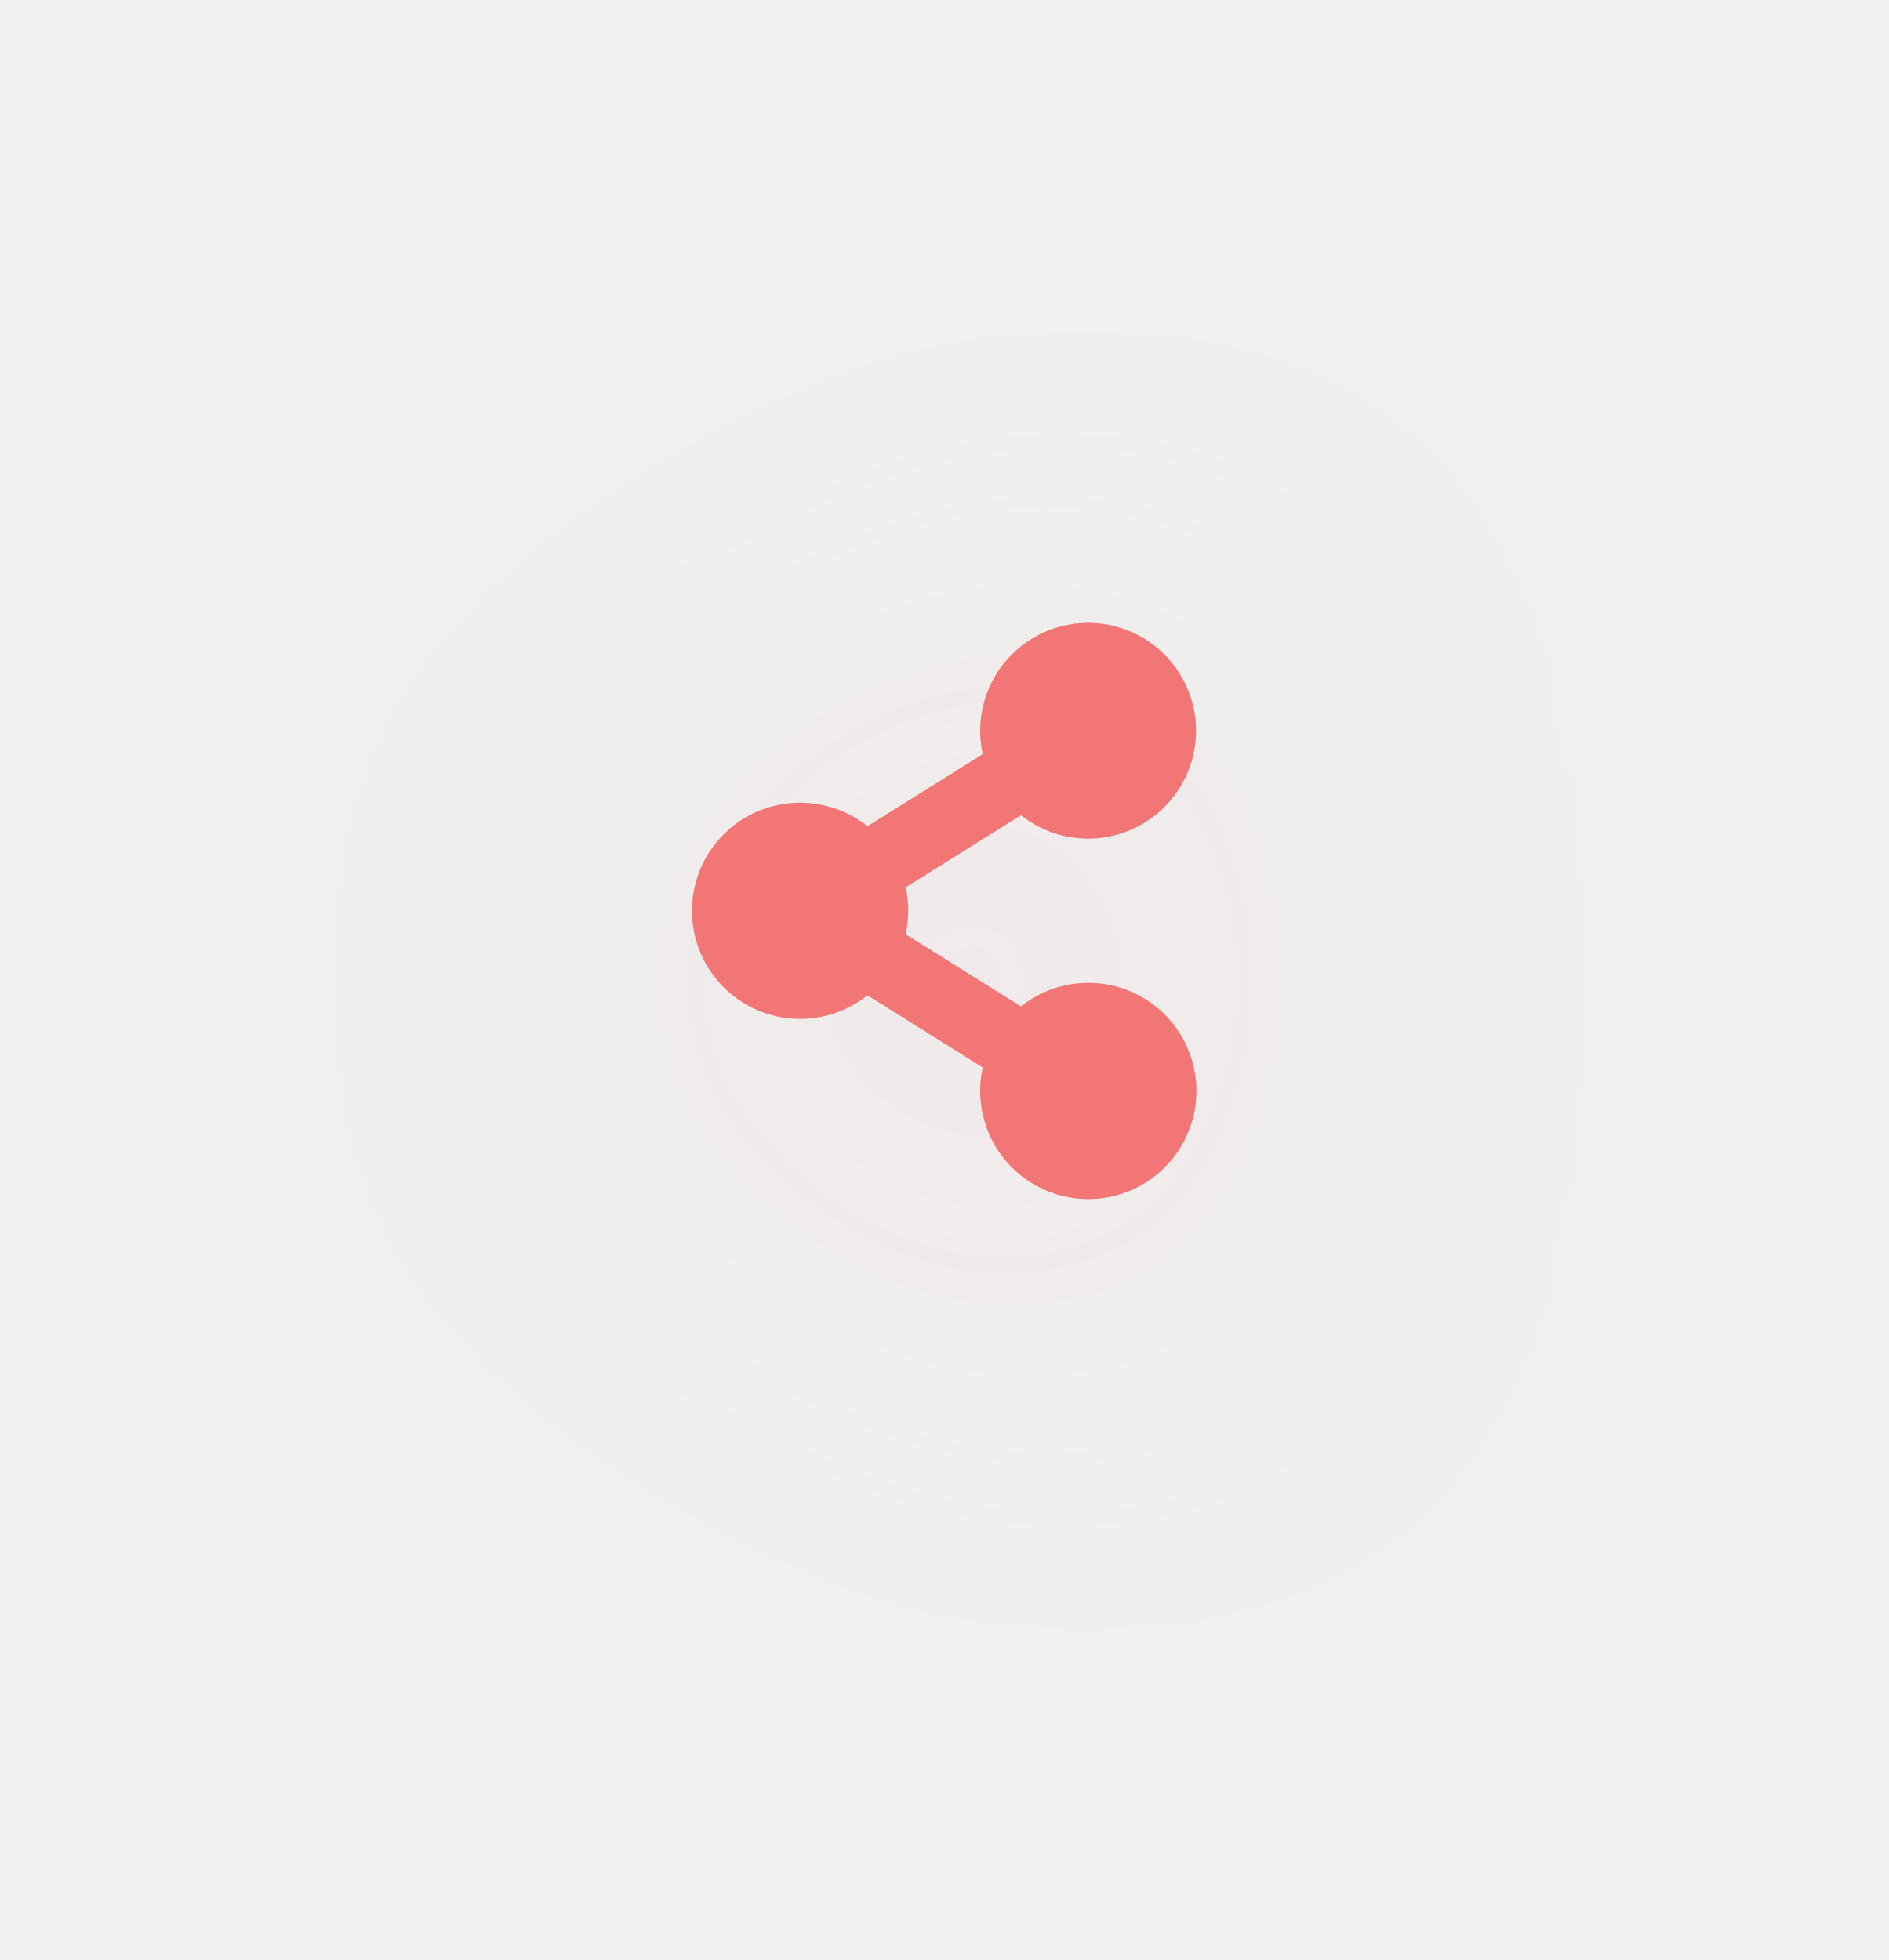
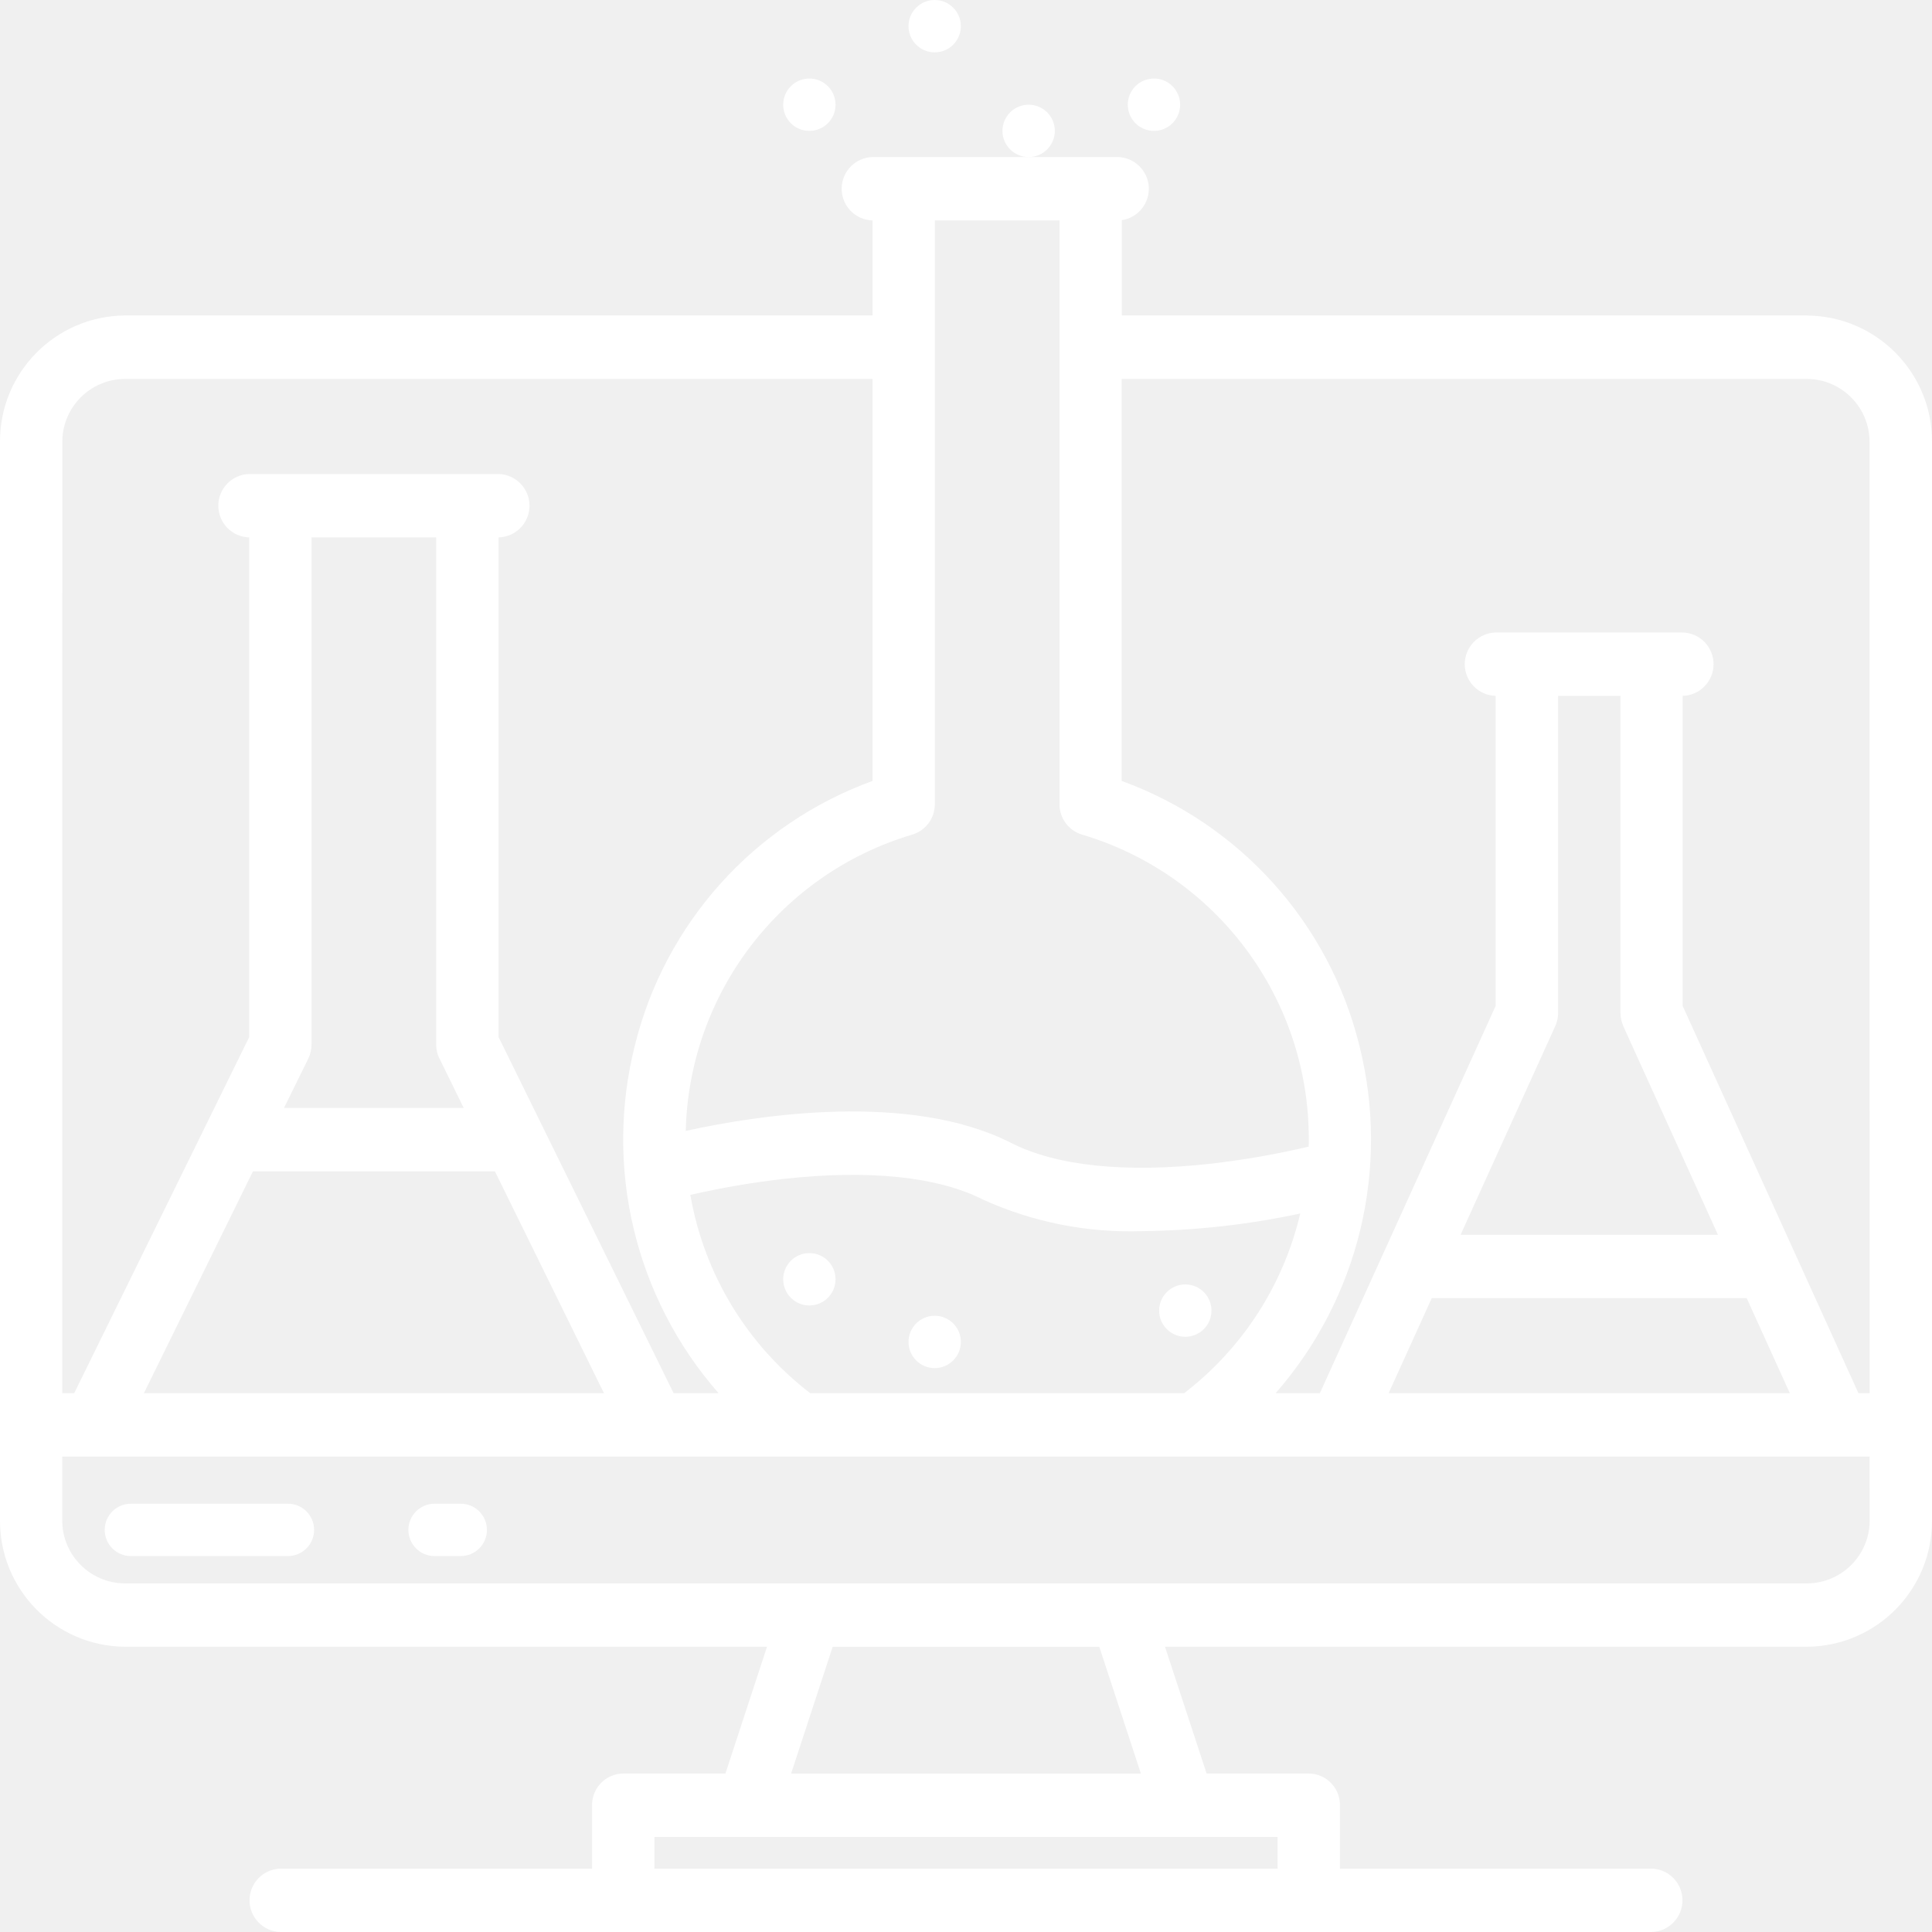
- <svg xmlns="http://www.w3.org/2000/svg" width="81.875" height="85" viewBox="0 0 81.875 85">
+ <svg xmlns="http://www.w3.org/2000/svg" width="100" height="100" viewBox="0 0 100 100">
  <defs>
-     <style>.a{fill:#f27676;}.b{filter:url(#a);}</style>
-     <filter id="a" x="0" y="0" width="81.875" height="85" filterUnits="userSpaceOnUse">
-       <feOffset dy="3" input="SourceAlpha" />
-       <feGaussianBlur stdDeviation="10" result="b" />
-       <feFlood flood-color="#f27676" flood-opacity="0.169" />
-       <feComposite operator="in" in2="b" />
-       <feComposite in="SourceGraphic" />
-     </filter>
+     <style>.a{fill:#fff;}</style>
  </defs>
-   <g transform="translate(-344.3 -5565)">
-     <g class="b" transform="matrix(1, 0, 0, 1, 344.3, 5565)">
-       <path class="a" d="M17.188,15.625a4.667,4.667,0,0,0-2.919,1.02l-5-3.128a4.714,4.714,0,0,0,0-2.035l5-3.128a4.679,4.679,0,1,0-1.657-2.65l-5,3.128a4.688,4.688,0,1,0,0,7.334l5,3.128a4.688,4.688,0,1,0,4.576-3.67Z" transform="translate(30 27)" />
-     </g>
+   <g transform="translate(-29 11)">
+     <path class="a" d="M122.548,33.2H87.065V28.267a1.643,1.643,0,0,0-.2-3.267h-12.7a1.641,1.641,0,0,0,0,3.281V33.2H35.452A6.515,6.515,0,0,0,29,39.765V95.544a6.515,6.515,0,0,0,6.452,6.562H68.7l-2.152,6.562H61.258a1.628,1.628,0,0,0-1.613,1.641v3.281H43.516a1.641,1.641,0,0,0,0,3.281h70.968a1.641,1.641,0,0,0,0-3.281H98.355v-3.281a1.627,1.627,0,0,0-1.613-1.641H91.454L89.3,102.106h33.246A6.515,6.515,0,0,0,129,95.544V39.765a6.515,6.515,0,0,0-6.452-6.562ZM76.214,60.071a1.639,1.639,0,0,0,1.173-1.58V28.281h6.452v30.21a1.639,1.639,0,0,0,1.173,1.58,16.418,16.418,0,0,1,11.73,15.786c0,.121,0,.243-.006.363a43.667,43.667,0,0,1-5.06.883c-4.415.492-7.992.122-10.341-1.075-5.256-2.671-13.129-1.438-16.84-.621a16.409,16.409,0,0,1,11.72-15.337ZM96.3,79.682a16.472,16.472,0,0,1-6.009,9.3H70.938a16.474,16.474,0,0,1-6.206-10.264,44.125,44.125,0,0,1,4.819-.826c4.415-.492,7.992-.122,10.341,1.075a18.422,18.422,0,0,0,8.221,1.628,41.346,41.346,0,0,0,8.184-.912ZM32.226,39.765a3.257,3.257,0,0,1,3.226-3.281h38.71V57.292a19.559,19.559,0,0,0-12.3,13.682,19.928,19.928,0,0,0,4.331,18.008H63.866l-9.06-18.434V44.687a1.641,1.641,0,0,0,0-3.281H41.9a1.641,1.641,0,0,0,0,3.281V70.548l-9.06,18.434h-.617Zm19.524,31.9L53,74.217h-9.3l1.255-2.547a1.673,1.673,0,0,0,.169-.734V44.687h6.452V70.935a1.673,1.673,0,0,0,.169.734ZM54.617,77.5l5.645,11.484H36.447L42.092,77.5Zm40.512,34.452v1.641H62.871v-1.641Zm-25.182-3.281,2.152-6.562H85.9l2.152,6.562Zm55.827-13.124a3.257,3.257,0,0,1-3.226,3.281h-87.1a3.257,3.257,0,0,1-3.226-3.281V92.263h93.548ZM113.02,69.982l4.9,10.8H104.6l4.9-10.8a1.647,1.647,0,0,0,.149-.687V52.889h3.226V69.295a1.647,1.647,0,0,0,.149.687Zm6.387,14.078,2.234,4.922H100.875l2.234-4.922Zm6.367,4.922h-.581l-9.1-20.048V52.889a1.641,1.641,0,0,0,0-3.281h-9.677a1.641,1.641,0,0,0,0,3.281V68.934l-9.1,20.048h-2.29a19.928,19.928,0,0,0,4.331-18.008,19.559,19.559,0,0,0-12.3-13.682V36.484h35.484a3.257,3.257,0,0,1,3.226,3.281Zm0,0" transform="translate(0 -27.871)" />
+     <path class="a" d="M62.484,277H54.355a1.355,1.355,0,1,0,0,2.71h8.129a1.355,1.355,0,1,0,0-2.71Zm0,0" transform="translate(-18.581 -210.168)" />
+     <path class="a" d="M109.71,277h-1.355a1.355,1.355,0,1,0,0,2.71h1.355a1.355,1.355,0,1,0,0-2.71Zm0,0" transform="translate(-56.862 -210.168)" />
+     <path class="a" d="M181.71,230.355A1.355,1.355,0,1,1,180.355,229a1.355,1.355,0,0,1,1.355,1.355Zm0,0" transform="translate(-109.462 -175.14)" />
+     <path class="a" d="M205.71,242.355A1.355,1.355,0,1,1,204.355,241a1.355,1.355,0,0,1,1.355,1.355Zm0,0" transform="translate(-126.976 -183.897)" />
+     <path class="a" d="M253.71,236.355A1.355,1.355,0,1,1,252.355,235a1.355,1.355,0,0,1,1.355,1.355Zm0,0" transform="translate(-162.004 -179.518)" />
+     <path class="a" d="M247.71,8.355A1.355,1.355,0,1,1,246.355,7a1.355,1.355,0,0,1,1.355,1.355Zm0,0" transform="translate(-157.626 -13.935)" />
+     <path class="a" d="M205.71-9.645a1.355,1.355,0,0,1-1.355,1.355A1.355,1.355,0,0,1,203-9.645,1.355,1.355,0,0,1,204.355-11a1.355,1.355,0,0,1,1.355,1.355Zm0,0" transform="translate(-126.976)" />
+     <path class="a" d="M181.71,8.355A1.355,1.355,0,1,1,180.355,7a1.355,1.355,0,0,1,1.355,1.355Zm0,0" transform="translate(-109.462 -13.935)" />
+     <path class="a" d="M223.71,14.355A1.355,1.355,0,1,1,222.355,13a1.355,1.355,0,0,1,1.355,1.355Zm0,0" transform="translate(-140.112 -18.581)" />
  </g>
</svg>
